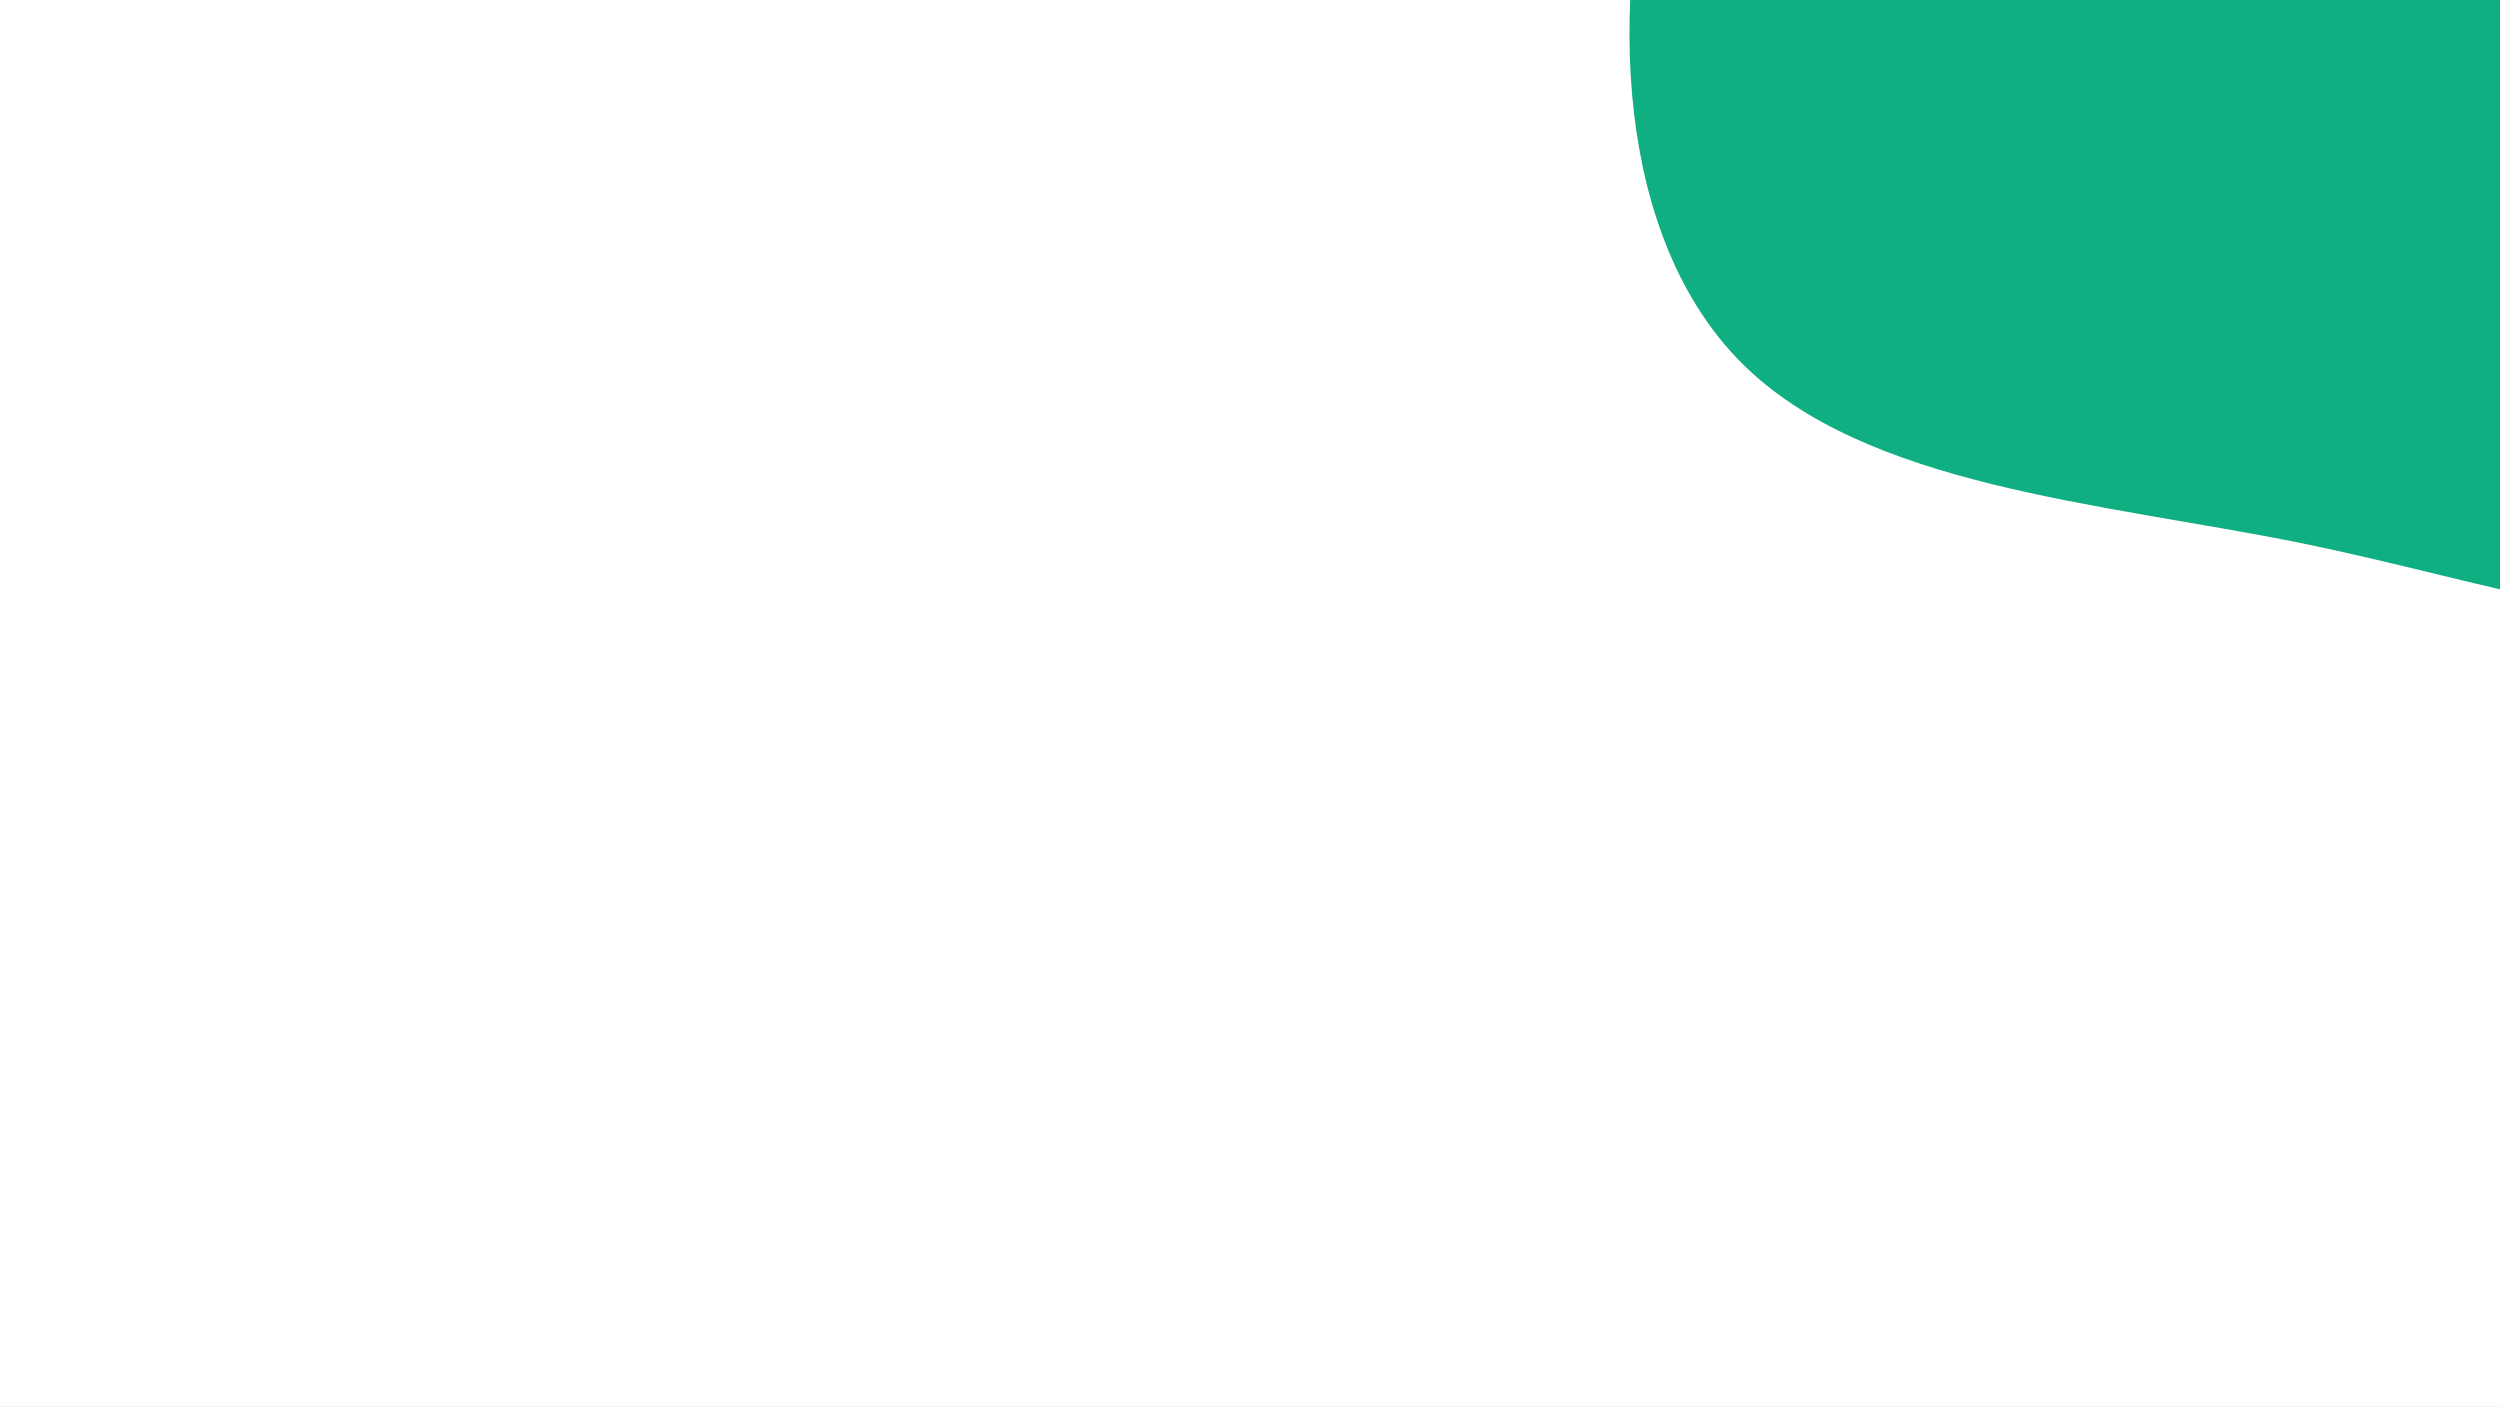
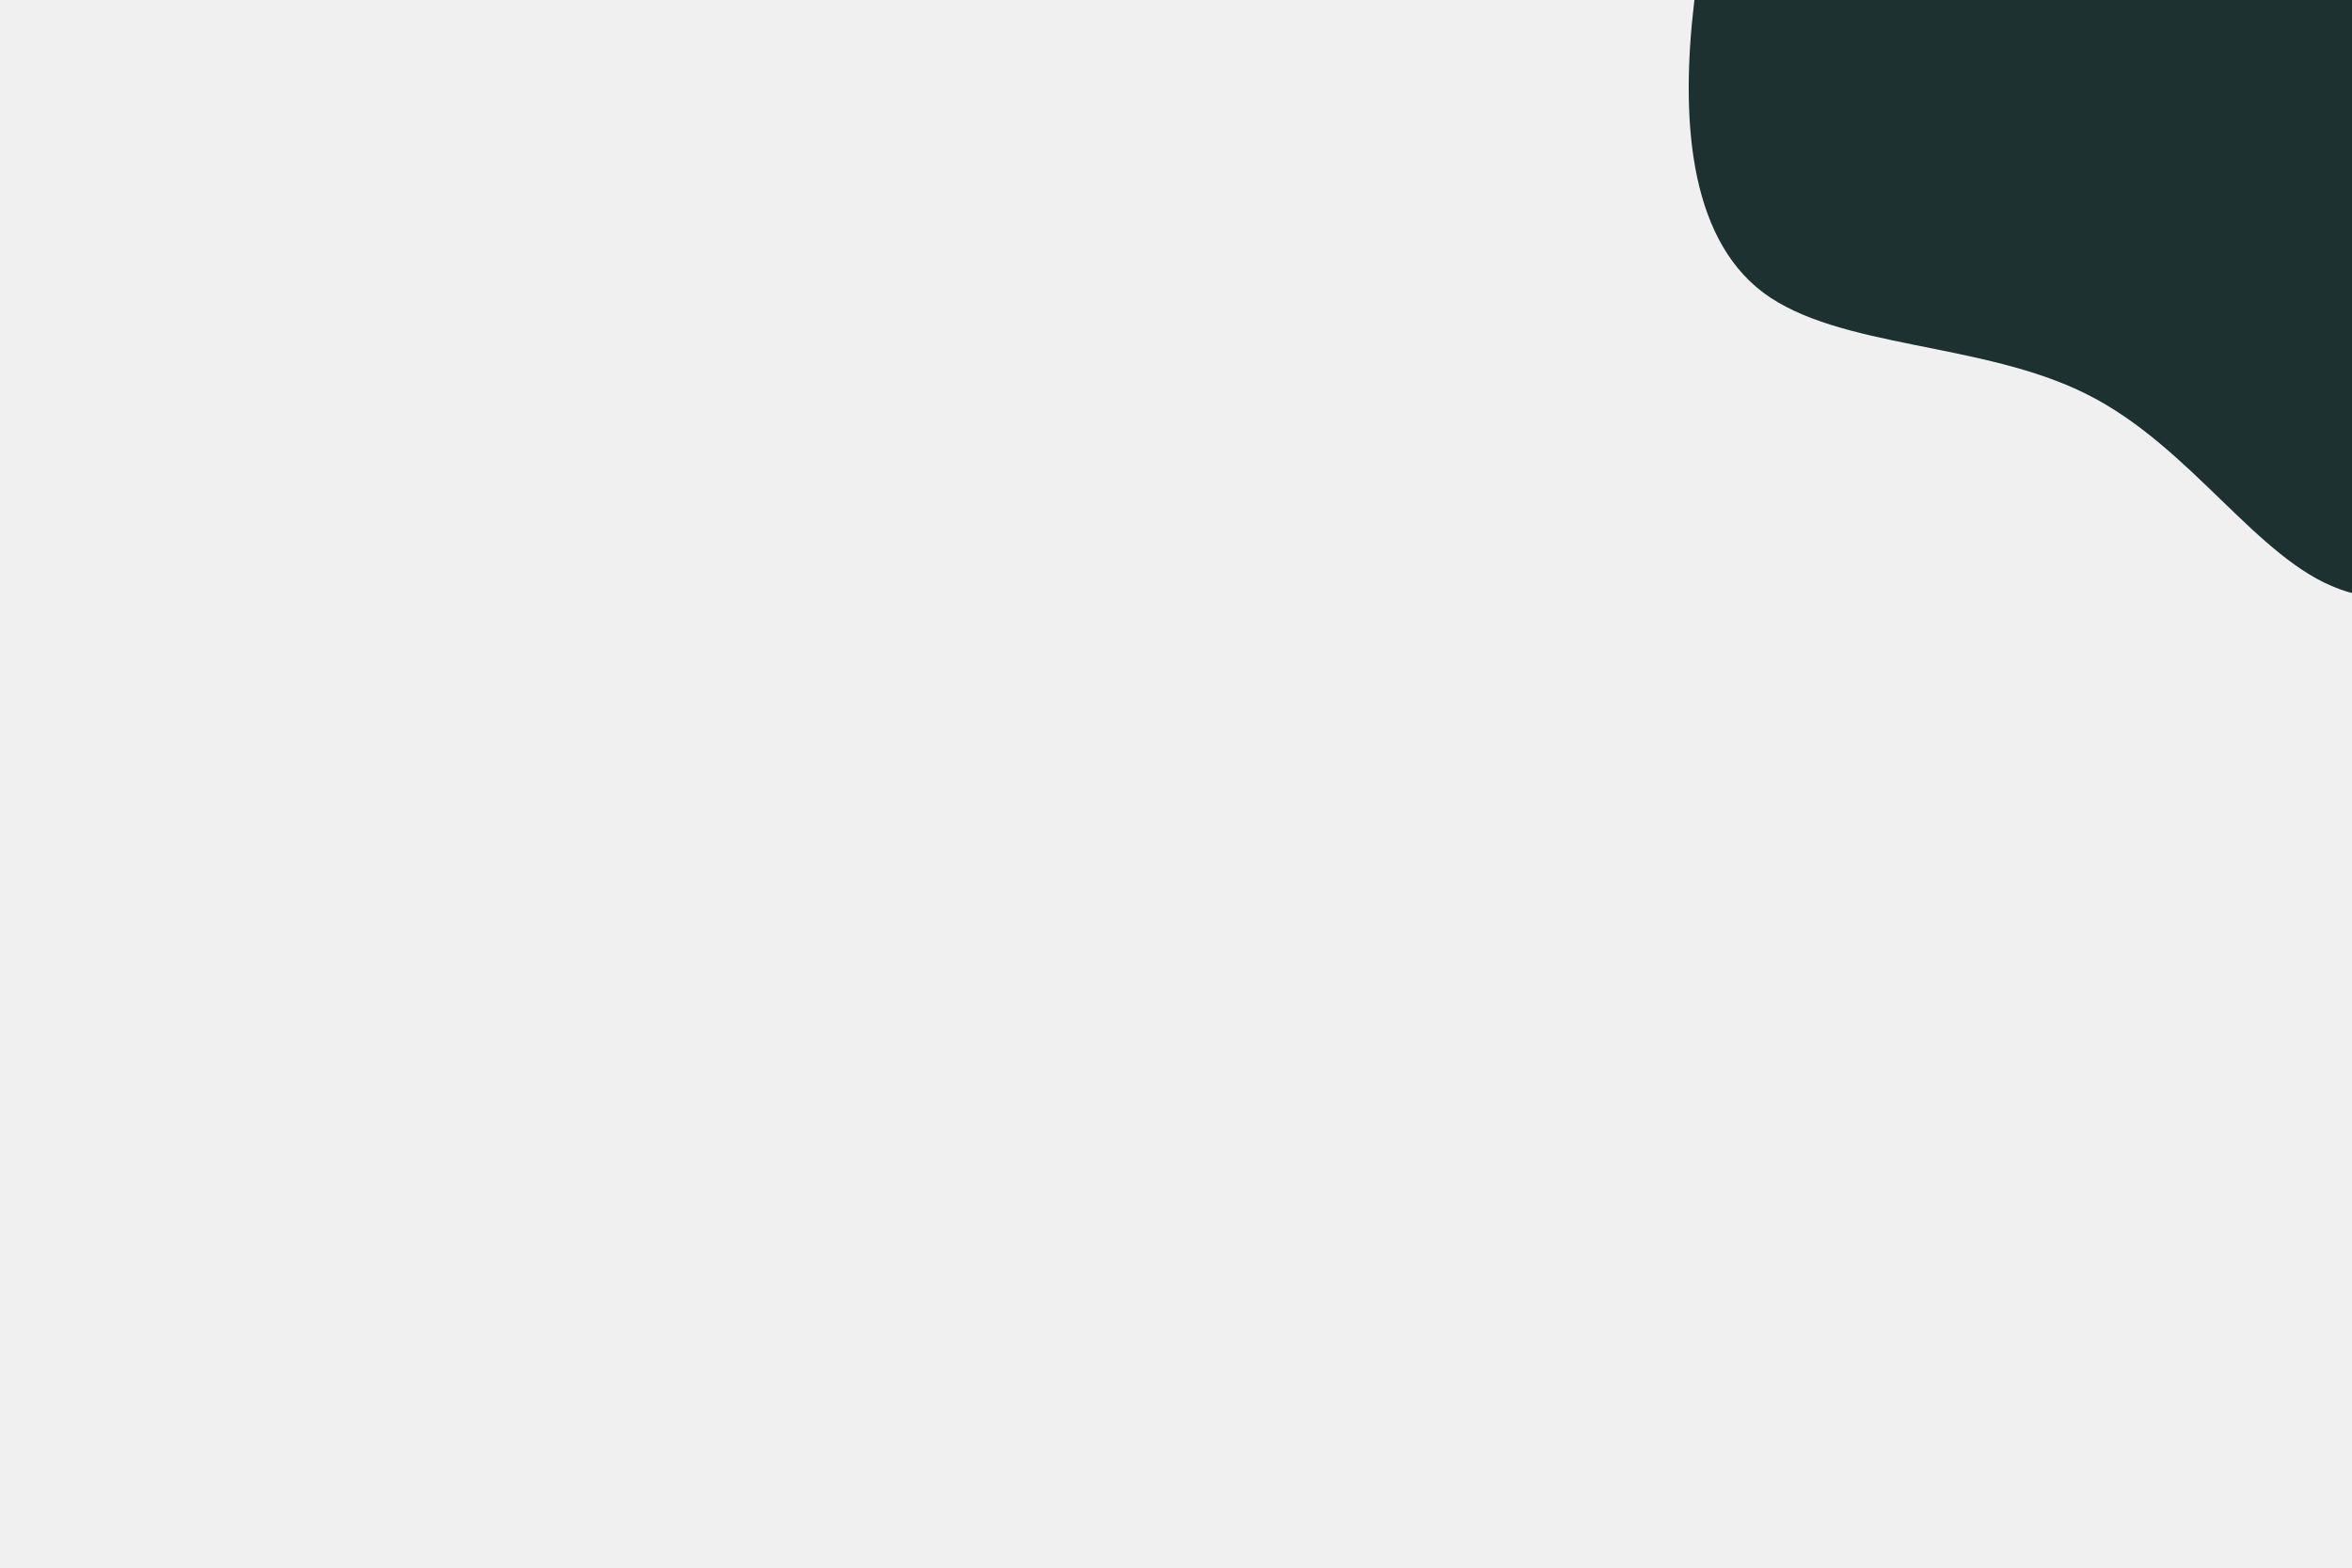
- <svg xmlns="http://www.w3.org/2000/svg" id="visual" viewBox="0 0 960 540" width="960" height="540" version="1.1">
-   <rect x="0" y="0" width="960" height="540" fill="#ffffff" />
-   <g transform="translate(976.8734 -21.71386)">
-     <path d="M200.3 -199.9C263.5 -185.7 321.3 -126.3 317.2 -68C313.1 -9.7 247 47.4 201.8 107.7C156.5 168 131.9 231.5 88.4 250.9C44.8 270.3 -17.8 245.6 -94.1 230.1C-170.5 214.7 -260.6 208.6 -308.1 161.1C-355.6 113.5 -360.5 24.6 -338.8 -53C-317.1 -130.5 -268.8 -196.6 -207.9 -211.2C-147 -225.8 -73.5 -188.8 -2.5 -185.9C68.6 -183 137.1 -214.1 200.3 -199.9" fill="#10AF82" />
+ <svg xmlns="http://www.w3.org/2000/svg" id="visual" viewBox="0 0 900 600" width="900" height="600" version="1.1">
+   <g transform="translate(888.4681 -2.042435)">
+     <path d="M133.7 -223.3C168.8 -211.4 189.6 -166.4 215 -123.7C240.3 -81 270.1 -40.5 264.7 -3.2C259.2 34.2 218.4 68.3 187.5 101.5C156.7 134.7 135.8 167 106.3 193C76.7 219.1 38.3 239.1 6.7 227.5C-25 216 -50 172.9 -90 152.9C-130 132.8 -184.9 135.6 -213.8 114C-242.6 92.3 -245.3 46.2 -240.2 2.9C-235.2 -40.3 -222.4 -80.7 -196.6 -107.5C-170.7 -134.4 -131.9 -147.7 -96.9 -159.7C-62 -171.7 -31 -182.4 9.2 -198.2C49.3 -214.1 98.7 -235.2 133.7 -223.3" fill="#1C3130" />
  </g>
</svg>
